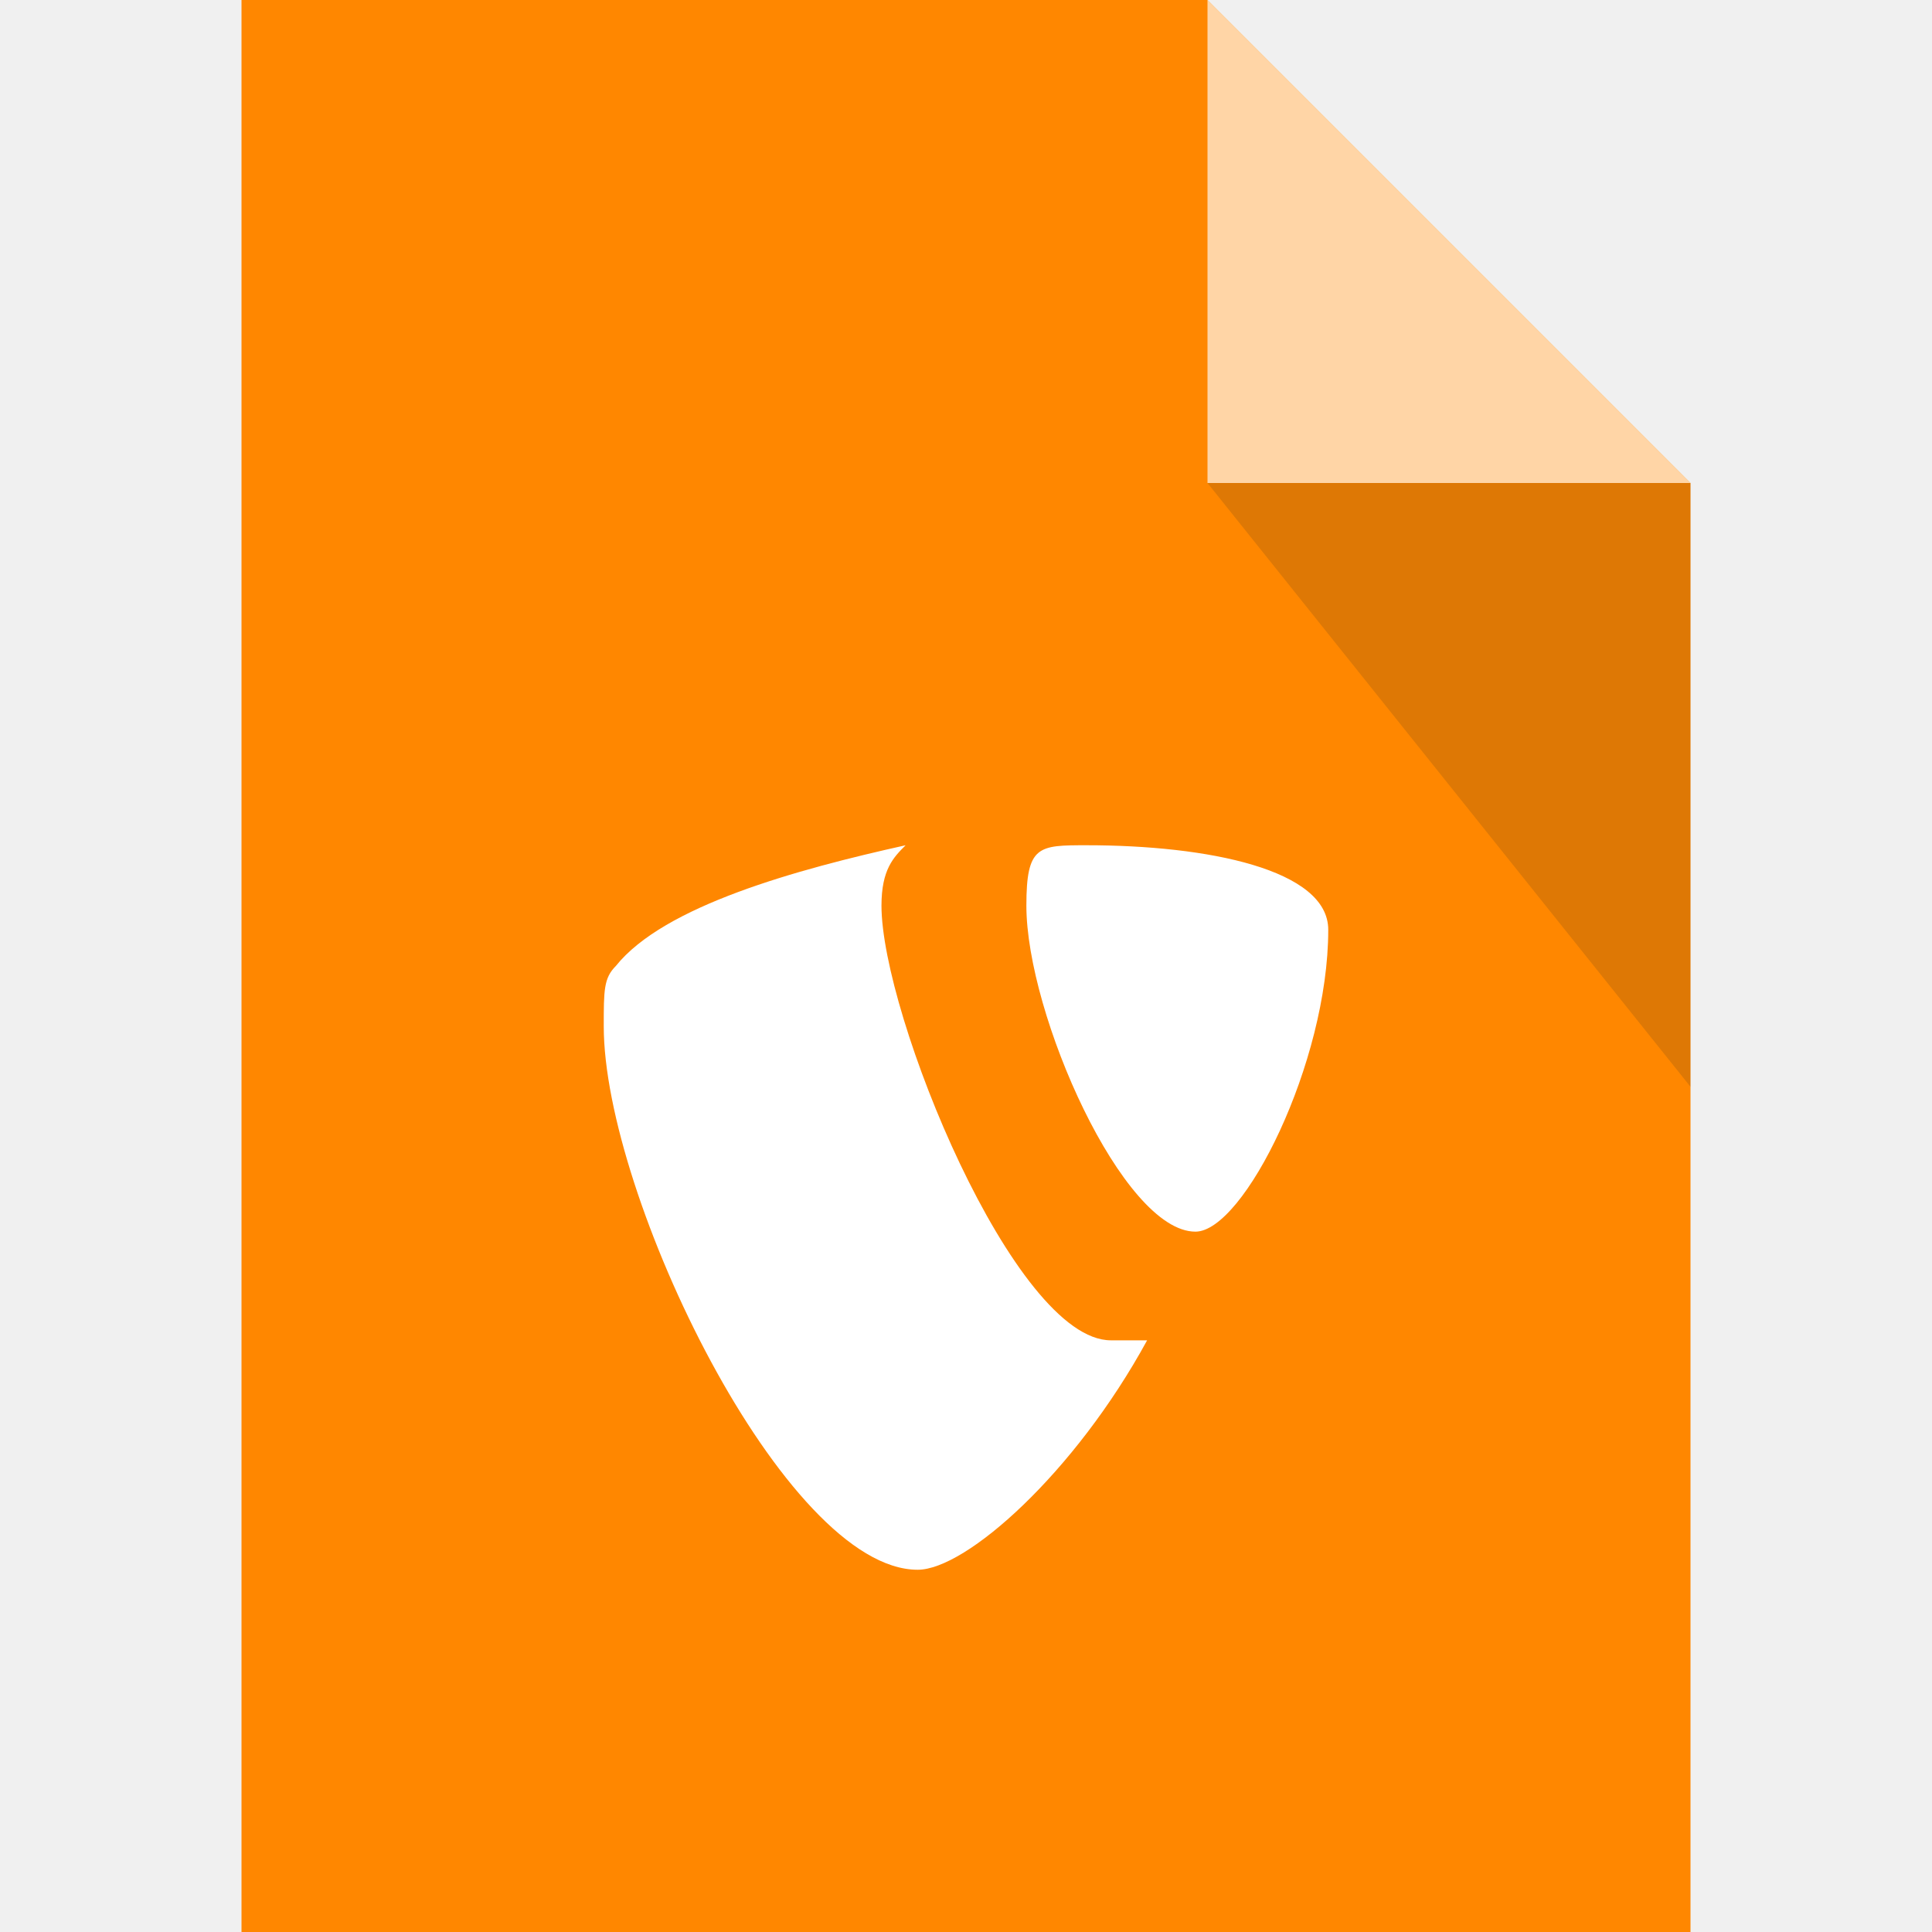
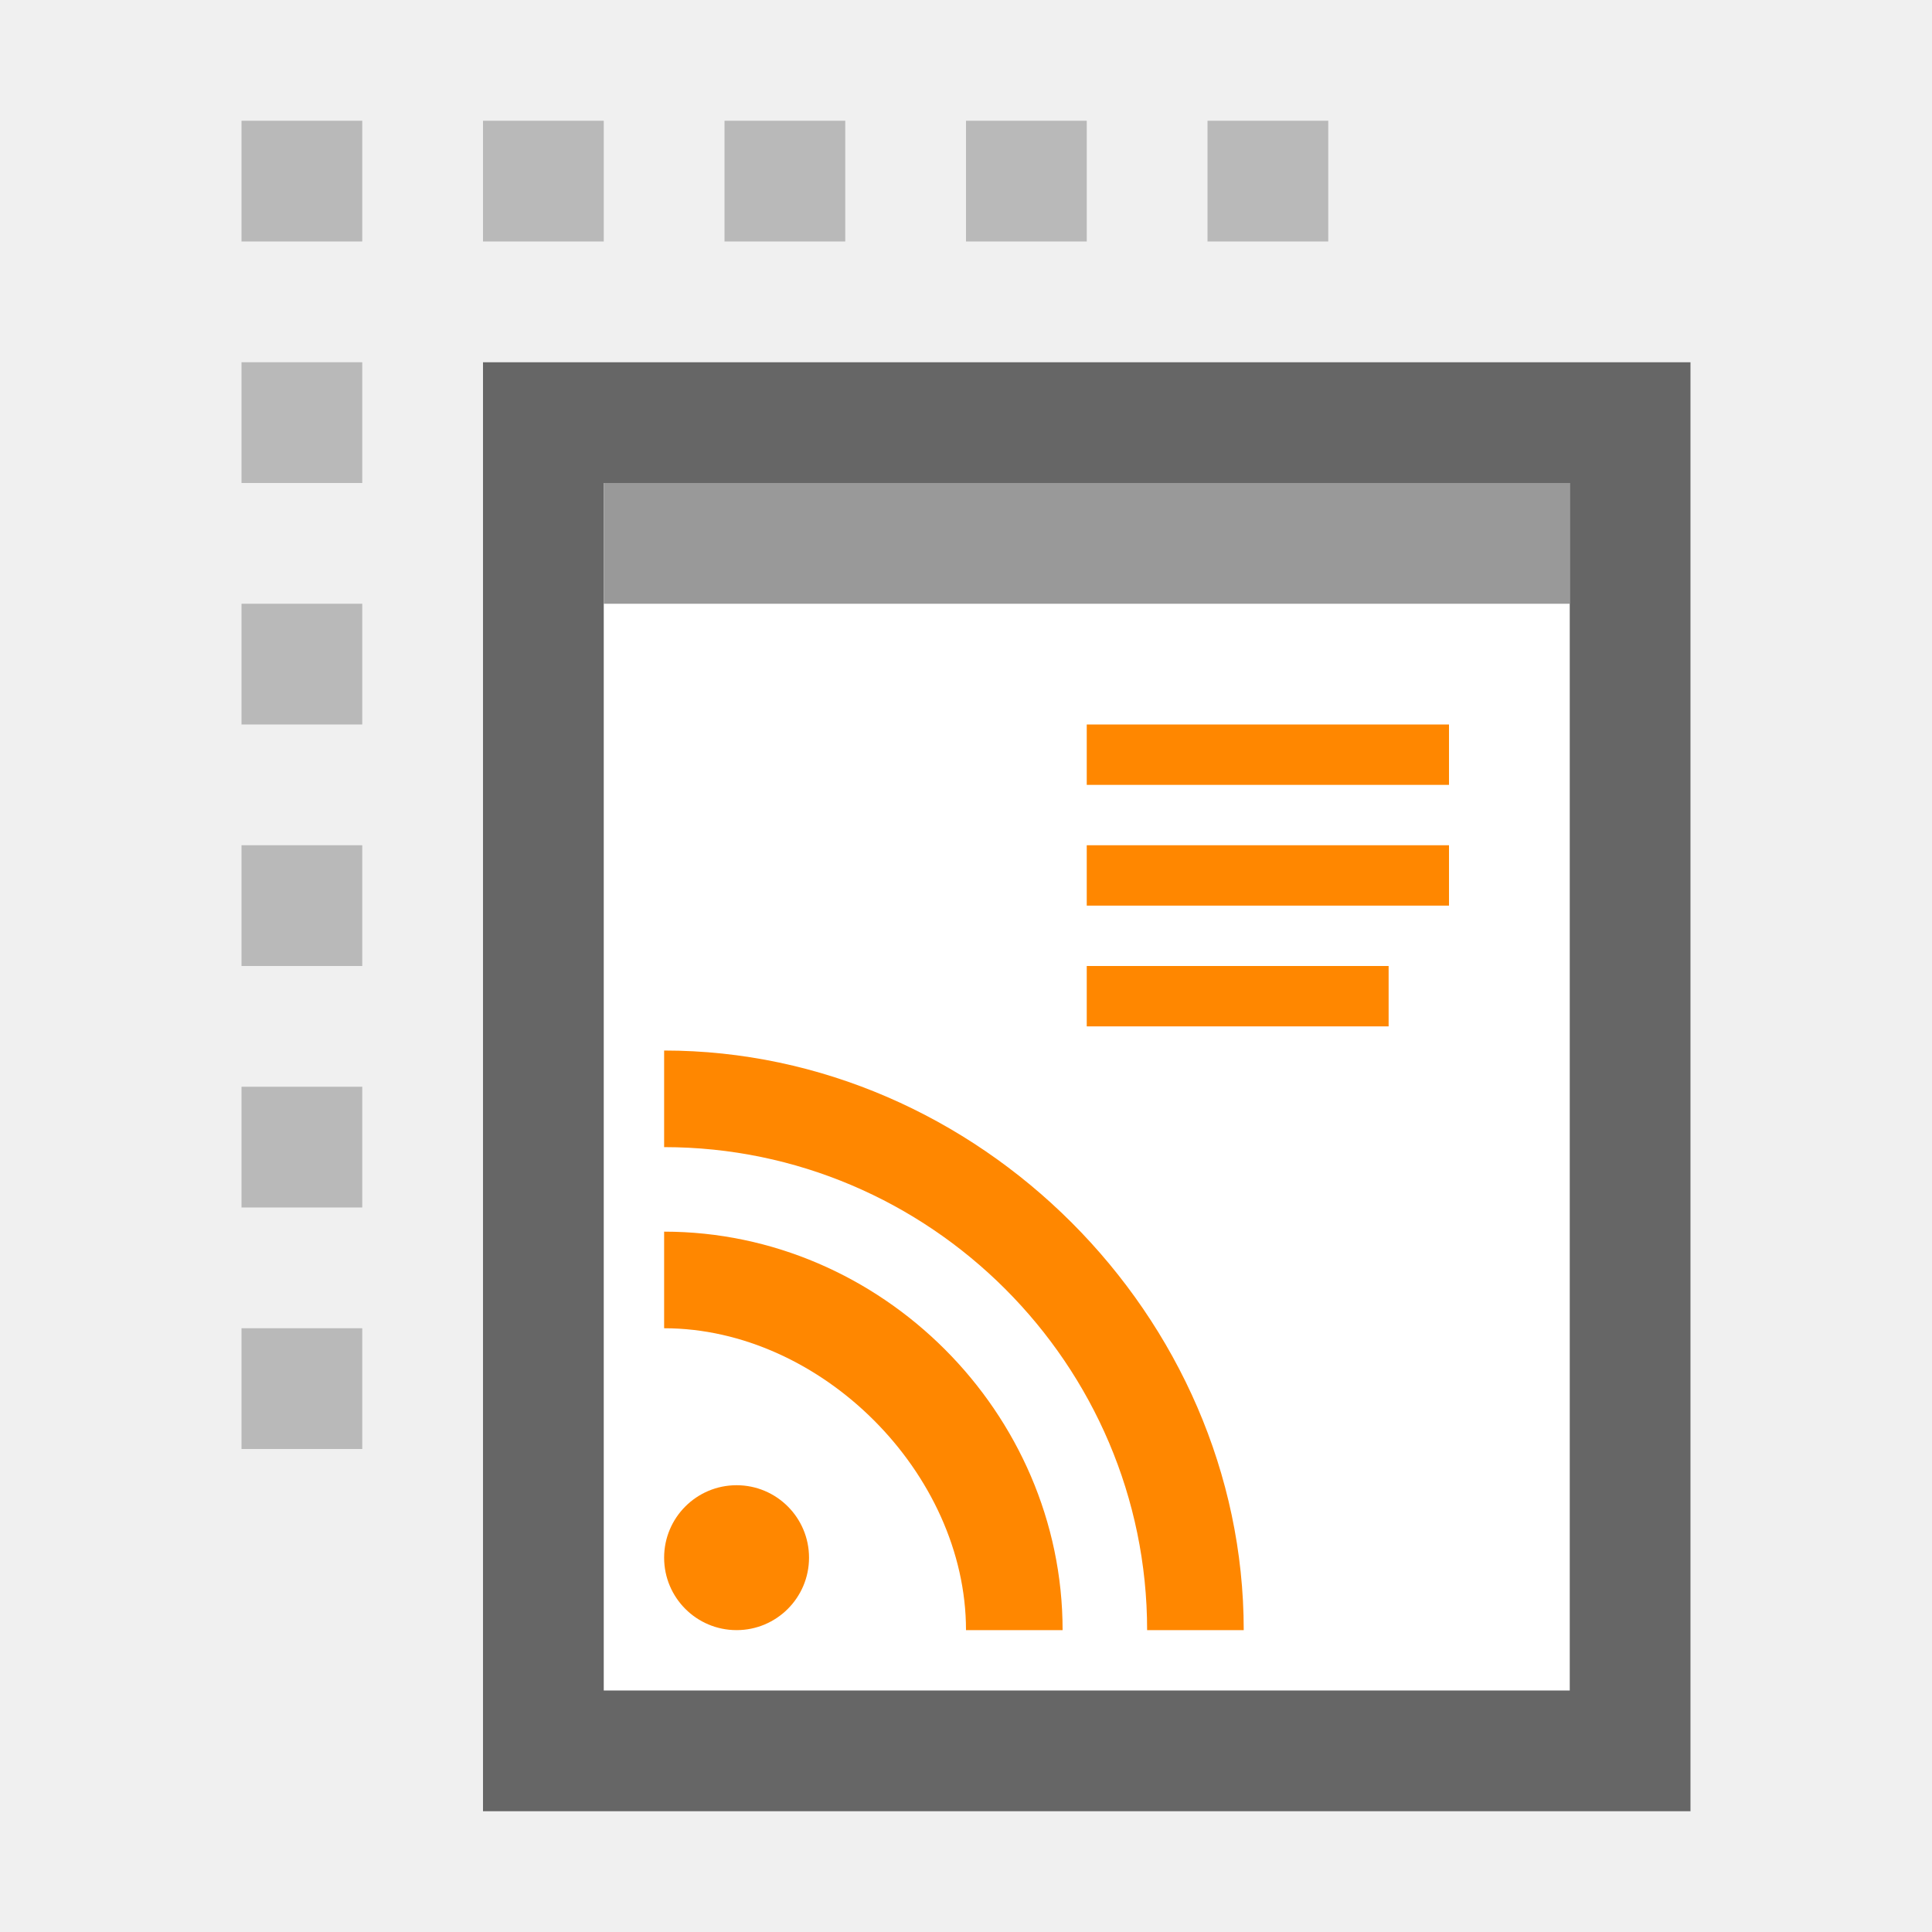
<svg xmlns="http://www.w3.org/2000/svg" viewBox="0 0 16 16">
-   <g>
-     <path fill="#FF8700" d="M2 0v16h12V4l-4-4H2z" />
-     <path fill="#FFF" d="M10 4V0l4 4h-4z" opacity=".65" />
-     <path fill="#212121" d="M14 4v5l-4-5h4z" opacity=".15" />
-   </g>
-   <g fill="#FFF">
-     <path d="M9.5 11.1h-.3c-.8 0-1.9-2.7-1.9-3.6 0-.3.1-.4.2-.5-.9.2-2 .5-2.4 1-.1.1-.1.2-.1.5C5 9.9 6.5 13 7.6 13c.4 0 1.3-.8 1.9-1.9M9 7c1 0 2 .2 2 .7 0 1.1-.7 2.5-1.1 2.5-.6 0-1.4-1.8-1.4-2.7 0-.5.1-.5.5-.5" />
+   <path fill="#FFF" d="M4 3h10v12H4V3z" />
+   <path fill="#666" d="M4 3v12h10V3H4zm1 1h8v10H5V4z" />
+   <path fill="#999" d="M5 4h8v1H5z" />
+   <path fill="#B9B9B9" d="M2 1h1v1H2zM2 3h1v1H2zM2 5h1v1H2zM2 7h1v1H2zM2 9h1v1H2zM2 11h1v1H2zM4 1h1v1H4zM6 1h1v1H6zM8 1h1v1H8zM10 1h1v1h-1z" />
+   <g fill="#FF8700">
+     <path d="M5.5 9.5c2.2 0 4 1.8 4 4h.8c0-2.6-2.2-4.8-4.8-4.8v.8z" />
+     <path d="M5.5 11c1.3 0 2.5 1.2 2.5 2.5h.8c0-1.8-1.5-3.3-3.3-3.3v.8z" />
+     <circle cx="6.1" cy="12.9" r=".6" />
+     <rect x="9.0" y="6.0" width="3" height=".5" />
+     <rect x="9.0" y="7.0" width="3" height=".5" />
+     <rect x="9.0" y="8.0" width="2.5" height=".5" />
  </g>
</svg>
